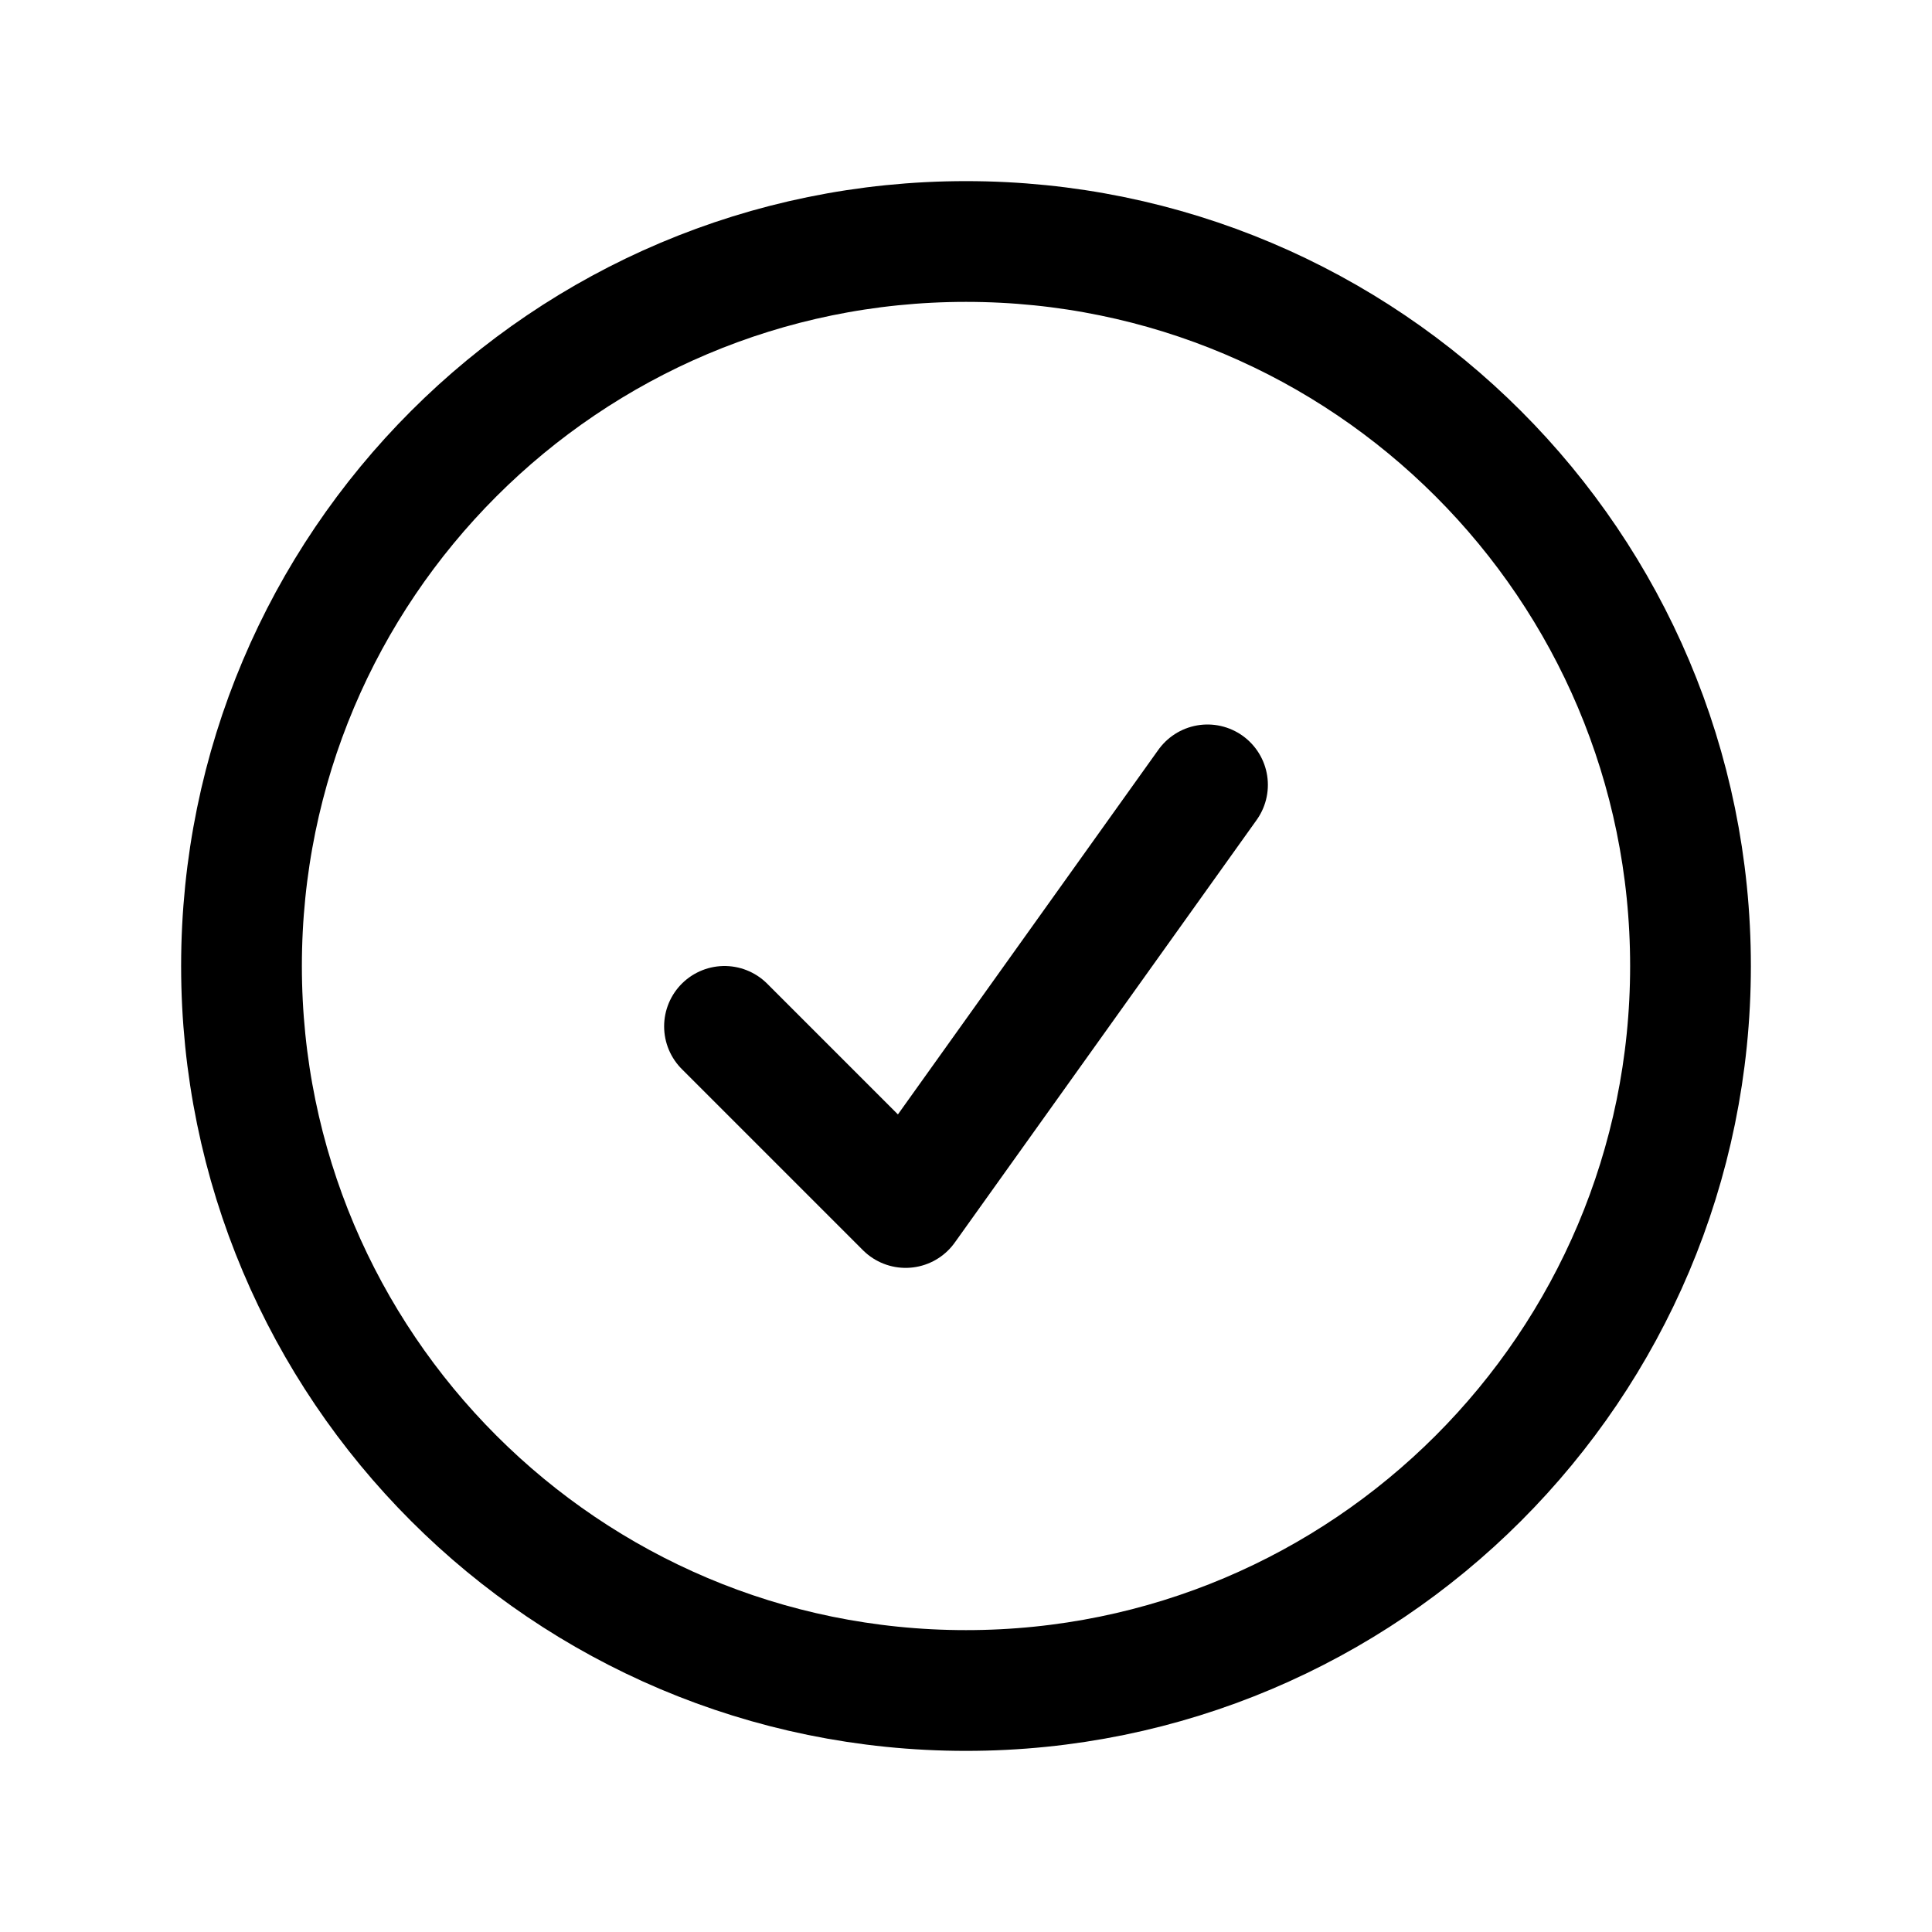
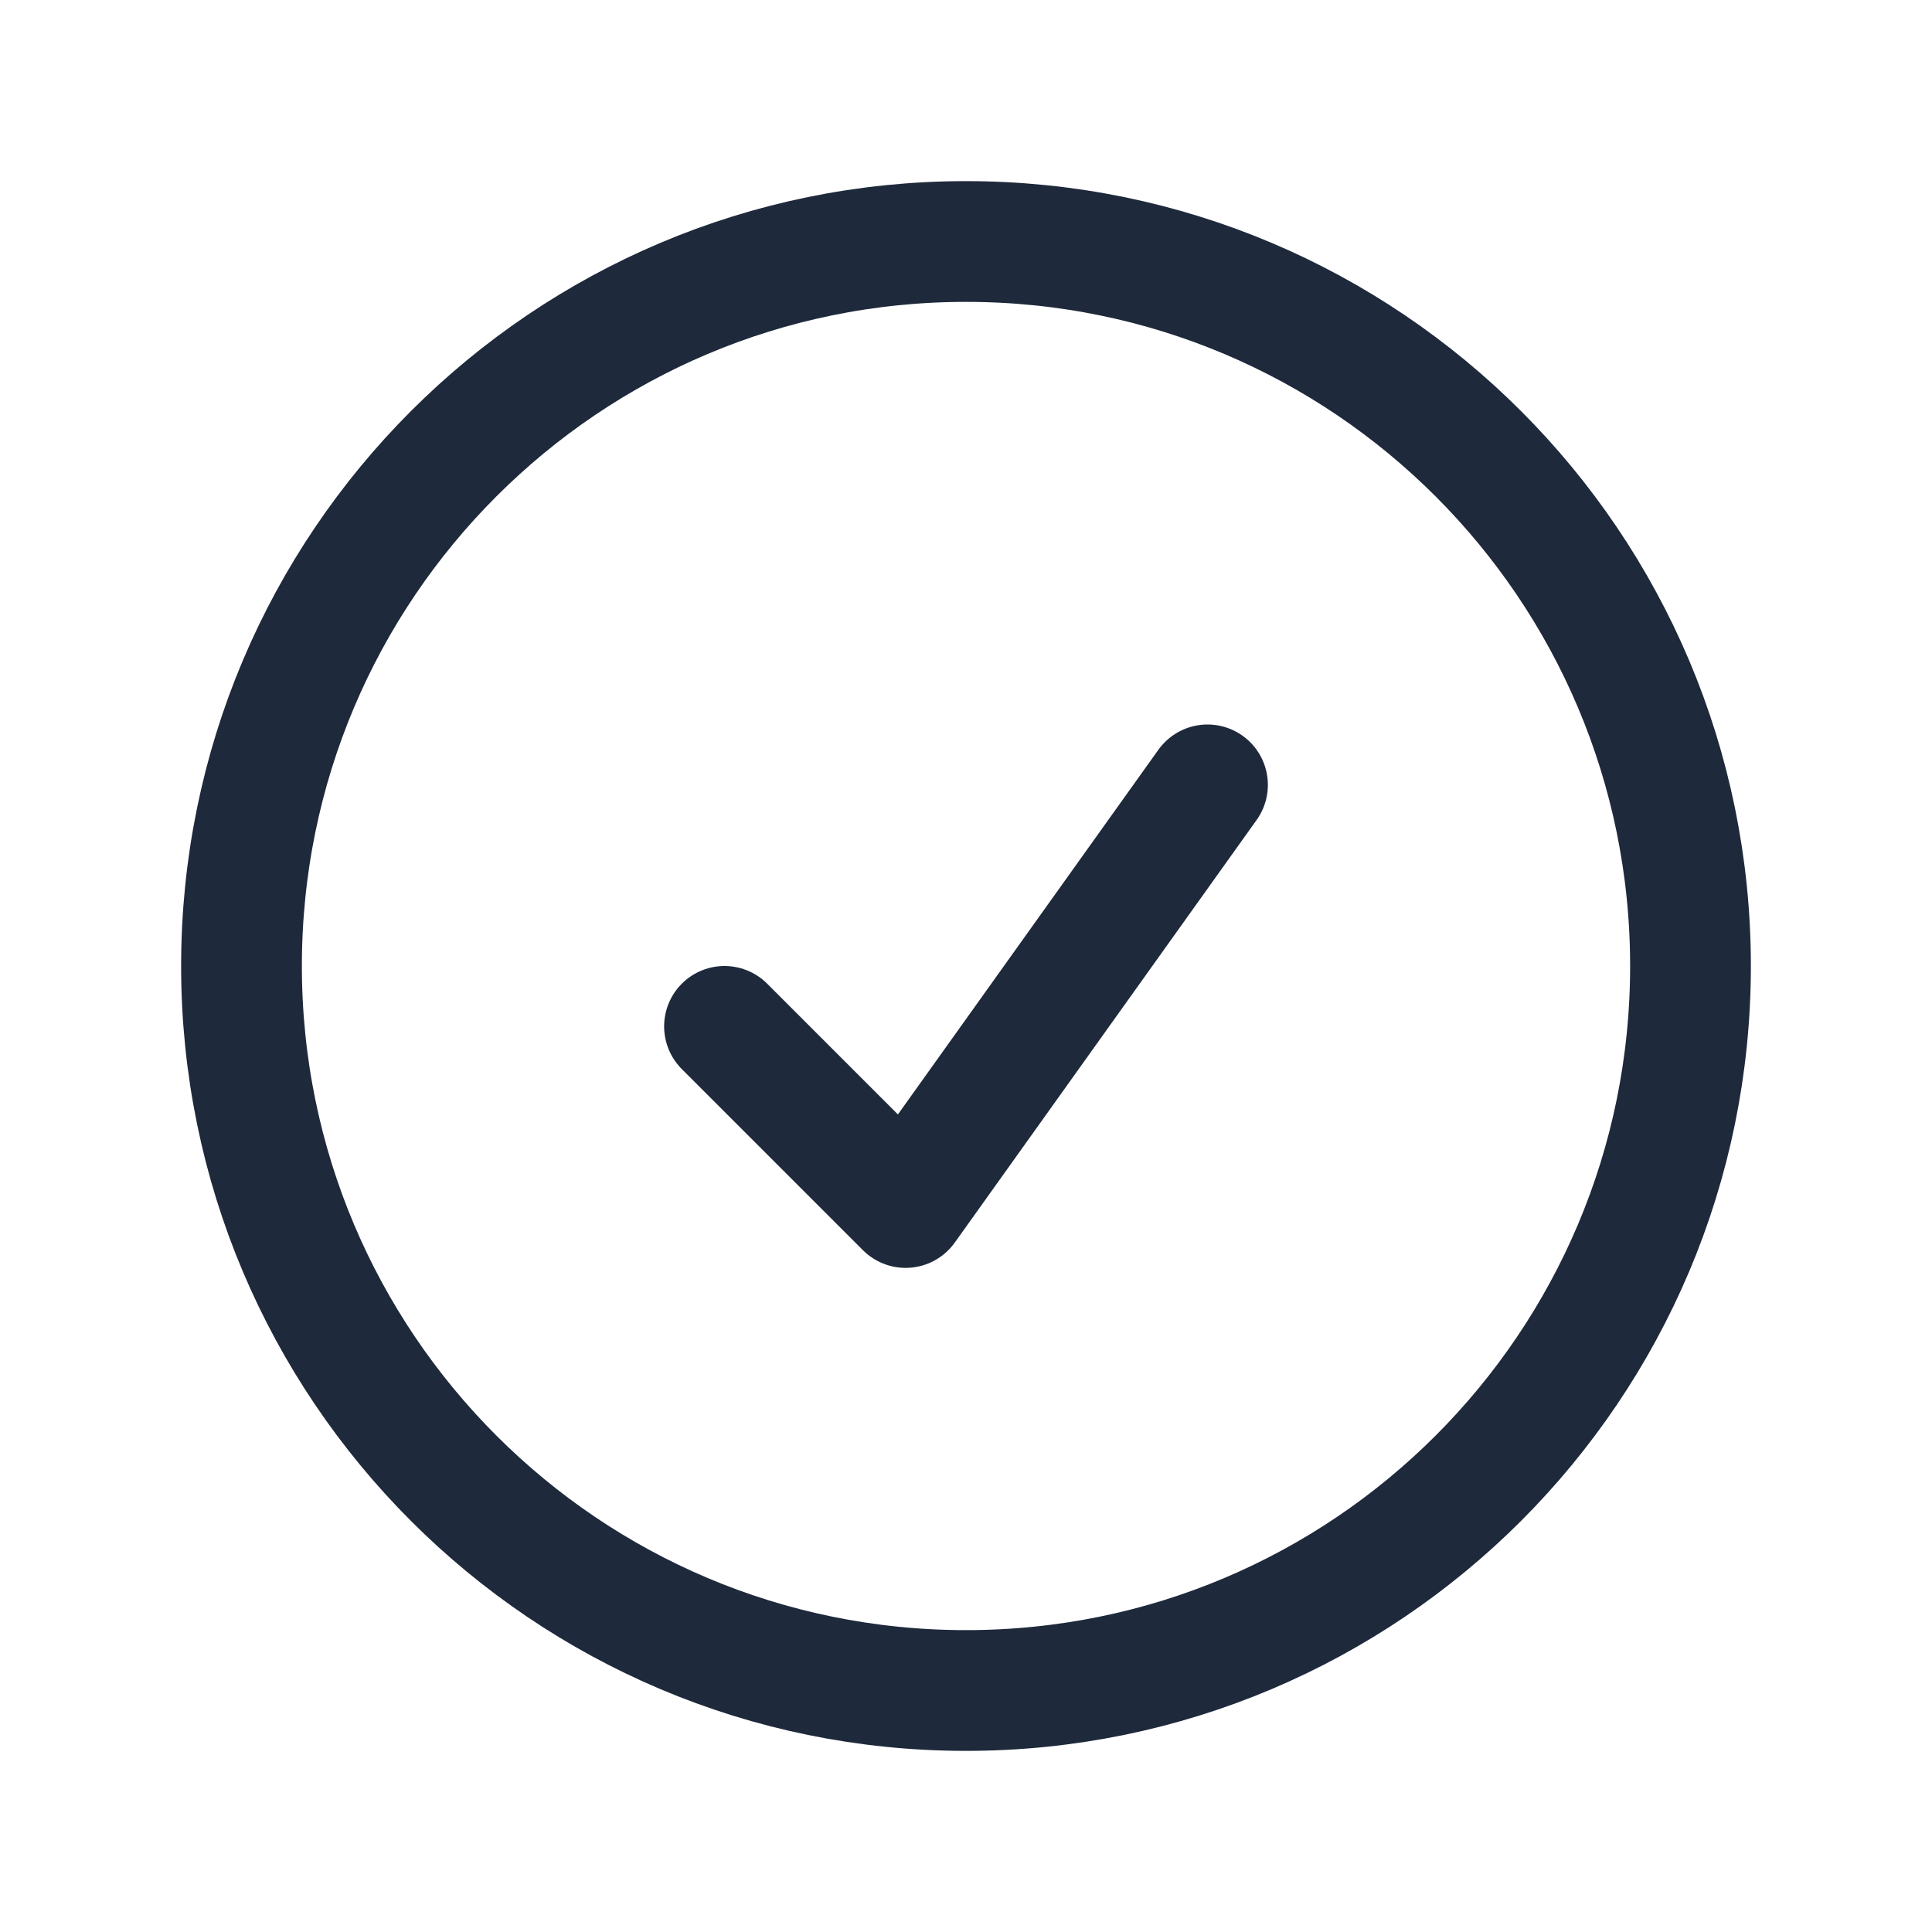
- <svg xmlns="http://www.w3.org/2000/svg" fill="none" viewBox="0 0 24 24" stroke-width="1.5" stroke="black" class="size-6">
+ <svg xmlns="http://www.w3.org/2000/svg" fill="none" viewBox="0 0 24 24" stroke-width="1.5" stroke="#1e293b" class="size-6">
  <path stroke-linecap="round" stroke-linejoin="round" d="M9 12.75 11.25 15 15 9.75M21 12a9 9 0 1 1-18 0 9 9 0 0 1 18 0Z" />
</svg>
